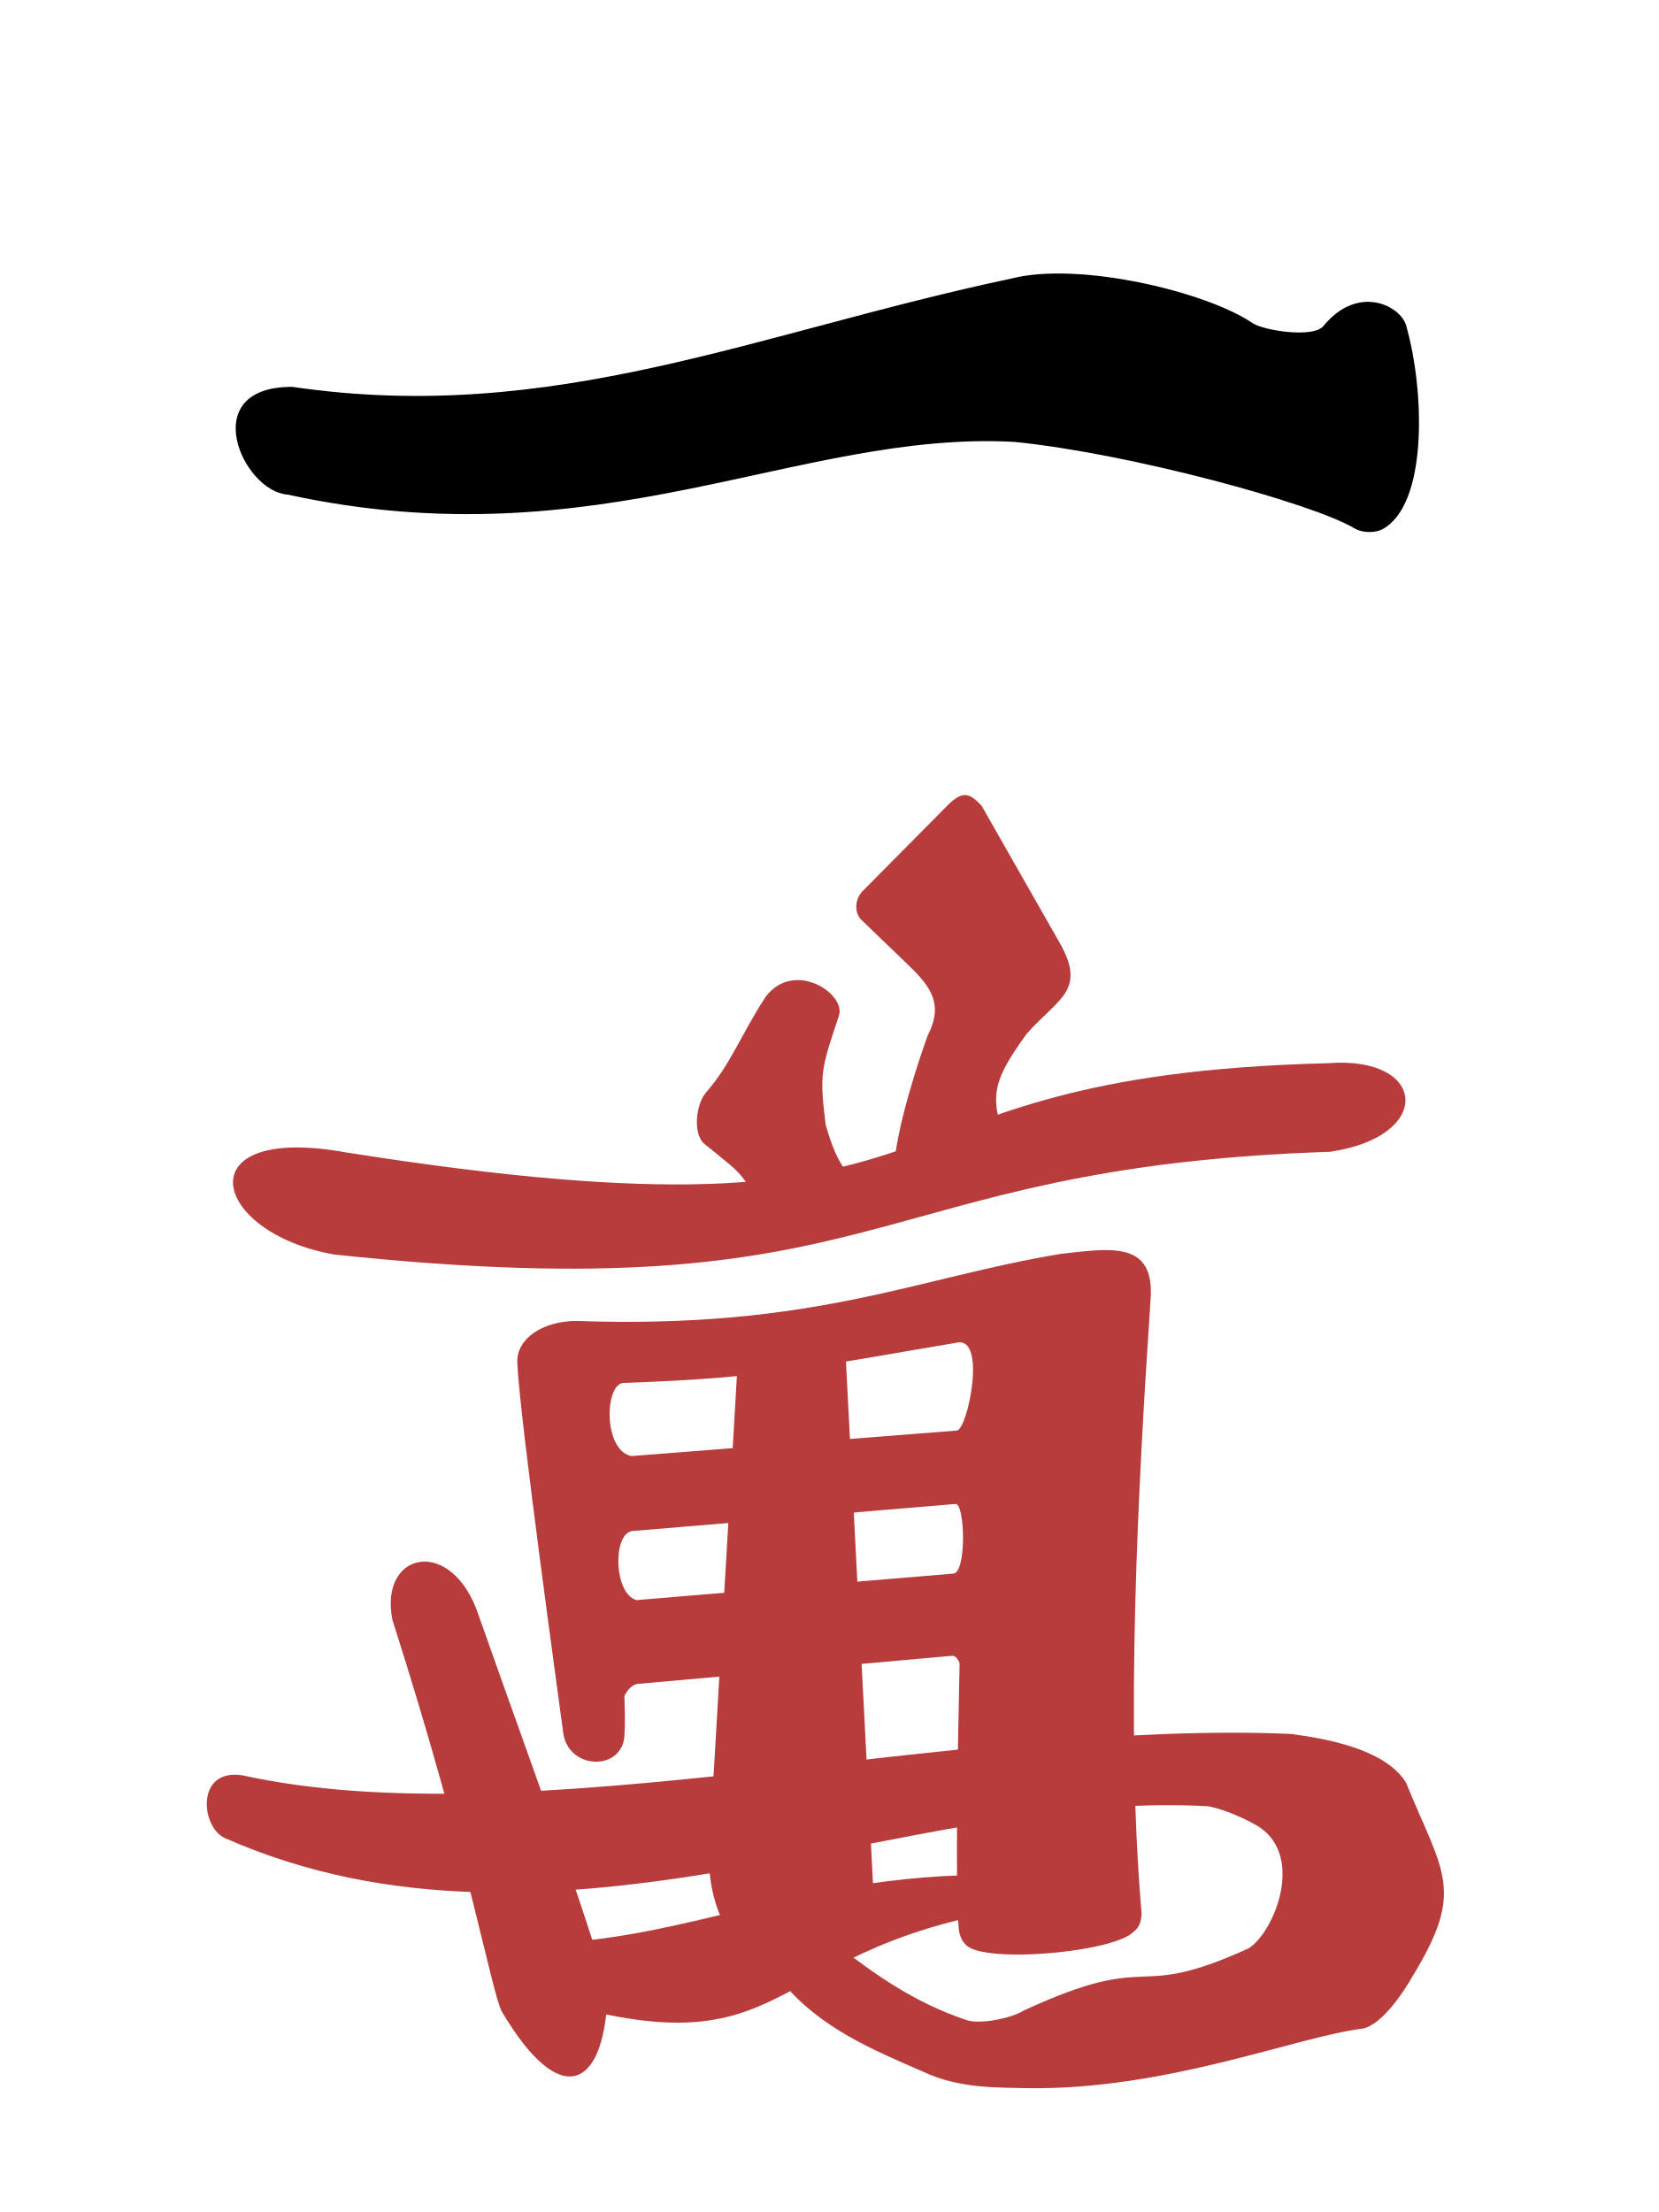
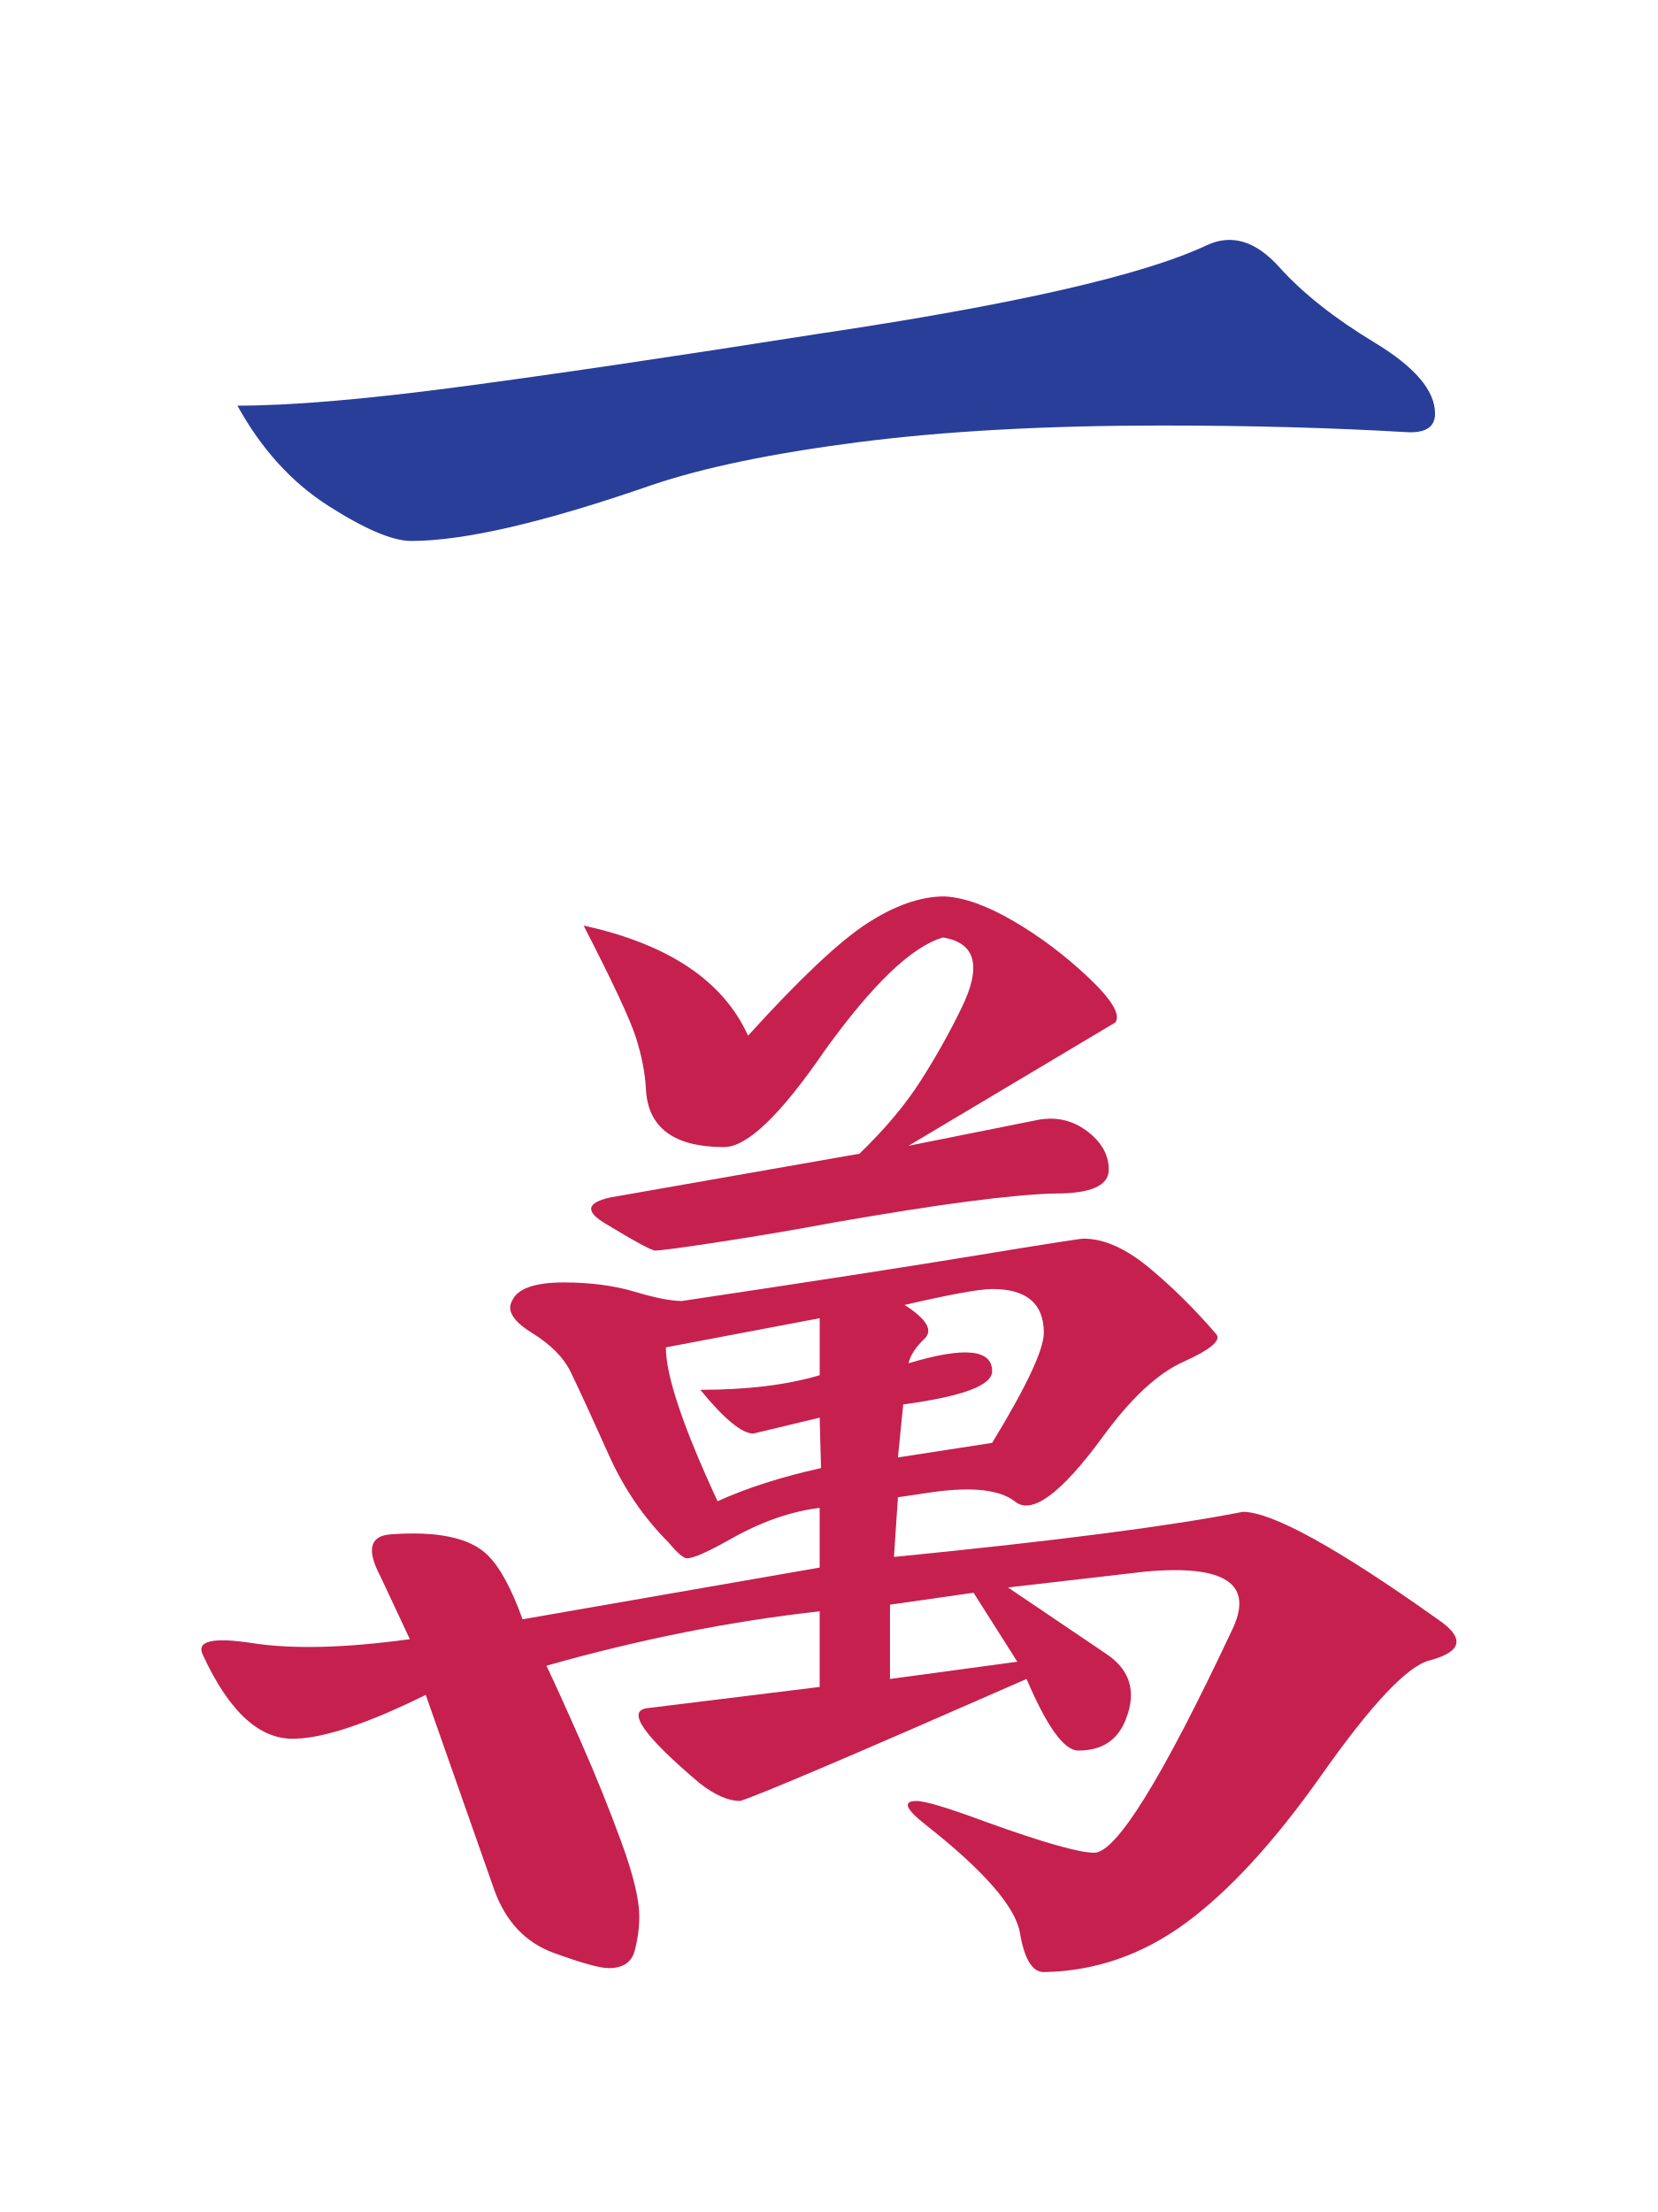
- <svg xmlns="http://www.w3.org/2000/svg" xmlns:ns1="http://www.openswatchbook.org/uri/2009/osb" width="300" height="400" viewBox="0 0 300 400" id="svg2" version="1.1">
-   <defs id="defs4">
-     <linearGradient id="linearGradient10055" ns1:paint="solid">
-       <stop style="stop-color:#000000;stop-opacity:1;" offset="0" id="stop10057" />
-     </linearGradient>
-     <marker orient="auto" refY="0" refX="0" id="Arrow1Lstart" style="overflow:visible">
-       <path id="path4978" d="M 0,0 5,-5 -12.5,0 5,5 0,0 Z" style="fill:#000000;fill-opacity:1;fill-rule:evenodd;stroke:#ff5c00;stroke-width:1pt;stroke-opacity:1" transform="matrix(0.8,0,0,0.8,10,0)" />
-     </marker>
-     <clipPath clipPathUnits="userSpaceOnUse" id="clipPath4243">
-       <circle style="opacity:1;fill:#000000;fill-opacity:0.297;fill-rule:nonzero;stroke:#000000;stroke-width:19.133;stroke-linecap:butt;stroke-linejoin:round;stroke-miterlimit:4;stroke-dasharray:none;stroke-dashoffset:0;stroke-opacity:1" id="circle4245" cx="-264.66" cy="-198.207" r="293.954" />
-     </clipPath>
-     <clipPath clipPathUnits="userSpaceOnUse" id="clipPath7847">
-       <ellipse style="opacity:1;fill:#822600;fill-opacity:1;fill-rule:nonzero;stroke:none;stroke-width:12;stroke-linecap:round;stroke-linejoin:round;stroke-miterlimit:4;stroke-dasharray:none;stroke-dashoffset:0;stroke-opacity:1" id="ellipse7849" cx="394" cy="552.362" rx="349.495" ry="216" />
-     </clipPath>
-     <clipPath clipPathUnits="userSpaceOnUse" id="clipPath4243-1">
-       <circle style="opacity:1;fill:#000000;fill-opacity:0.297;fill-rule:nonzero;stroke:#000000;stroke-width:19.133;stroke-linecap:butt;stroke-linejoin:round;stroke-miterlimit:4;stroke-dasharray:none;stroke-dashoffset:0;stroke-opacity:1" id="circle4245-4" cx="-264.66" cy="-198.207" r="293.954" />
-     </clipPath>
-     <clipPath clipPathUnits="userSpaceOnUse" id="clipPath7876">
-       <circle style="opacity:1;fill:#000000;fill-opacity:0.297;fill-rule:nonzero;stroke:#000000;stroke-width:19.133;stroke-linecap:butt;stroke-linejoin:round;stroke-miterlimit:4;stroke-dasharray:none;stroke-dashoffset:0;stroke-opacity:1" id="circle7878" cx="-264.66" cy="-198.207" r="293.954" />
-     </clipPath>
-     <clipPath clipPathUnits="userSpaceOnUse" id="clipPath14693">
-       <rect style="opacity:1;fill:#a53c3c;fill-opacity:1;fill-rule:nonzero;stroke:none;stroke-width:8;stroke-linecap:round;stroke-linejoin:round;stroke-miterlimit:4;stroke-dasharray:none;stroke-dashoffset:0;stroke-opacity:1" id="rect14695" width="131.784" height="168.821" x="-332.596" y="383.498" rx="1.255" ry="3.751" transform="matrix(0.9993908,-0.03489951,0.03489951,0.9993908,0,0)" />
-     </clipPath>
-     <clipPath clipPathUnits="userSpaceOnUse" id="clipPath14952">
-       <ellipse style="opacity:1;fill:#a53c3c;fill-opacity:1;fill-rule:nonzero;stroke:none;stroke-width:7;stroke-linecap:round;stroke-linejoin:round;stroke-miterlimit:4;stroke-dasharray:none;stroke-dashoffset:0;stroke-opacity:1" id="ellipse14954" cx="-271.344" cy="647.256" rx="69.057" ry="116.911" transform="matrix(0.9993908,-0.03489951,0.03489951,0.9993908,0,0)" />
-     </clipPath>
-     <pattern y="0" x="0" height="6" width="6" patternUnits="userSpaceOnUse" id="EMFhbasepattern" />
-   </defs>
-   <g id="layer1" transform="translate(0,-652.3622)">
-     <g id="g4171">
-       <path style="fill:#000000;fill-opacity:1;fill-rule:evenodd;stroke:none;stroke-width:1px;stroke-linecap:butt;stroke-linejoin:miter;stroke-opacity:1" d="m 52.894,722.322 c -17.507,-0.113 -9.054,18.899 -0.906,19.472 56.421,12.318 92.34,-11.637 131.425,-9.525 20.679,2.051 53.824,11.041 61.514,15.631 1.638,0.978 3.978,0.741 4.995,0.2 8.339,-4.394 7.713,-25.105 4.358,-36.853 -0.931,-3.487 -8.669,-7.711 -15.056,0.178 -2.094,2.111 -10.851,0.64 -12.705,-0.624 -8.379,-5.713 -31.444,-11.186 -43.558,-8.083 -46.228,9.758 -82.746,26.55 -130.065,19.604 z" id="path5527" />
-       <g transform="translate(1034.343,648.8857)" id="g6031">
-         <path id="path6014" d="m -973.9,230.335 c 101.51,10.776 95.086,-15.762 180.061,-18.577 18.885,-2.746 17.635,-17.46 -0.449,-16.017 -90.368,2.243 -58.779,34.939 -177.693,16.092 -28.997,-5.176 -24.264,14.568 -1.919,18.502 z" style="fill:#b93c3c;fill-opacity:1;fill-rule:evenodd;stroke:none;stroke-width:1px;stroke-linecap:butt;stroke-linejoin:miter;stroke-opacity:1" />
-         <path id="path6017" d="m -882.636,187.136 c 1.311,-3.924 -7.997,-10.181 -13.219,-3.472 -4.831,7.479 -6.264,12.156 -10.86,17.42 -1.958,2.393 -2.241,7.725 -0.217,9.268 7.568,6.199 6.724,4.784 11.5,14.738 l 20.531,-1.762 c -6.52,-8.589 -7.597,-7.835 -10.131,-16.424 -1.165,-9.327 -0.808,-10.176 2.397,-19.767 z" style="fill:#b93c3c;fill-opacity:1;fill-rule:evenodd;stroke:none;stroke-width:1px;stroke-linecap:butt;stroke-linejoin:miter;stroke-opacity:1" />
-         <path id="path6019" d="m -856.843,149.174 c -2.072,-2.165 -3.31,-2.932 -6.213,0 l -15.391,15.541 c -1.348,1.5 -1.372,3.705 -0.264,4.97 l 9.17,8.834 c 4.354,4.252 5.464,7.314 2.9,12.336 -3.42,9.616 -5.986,19.367 -6.097,24.708 l 21.181,-3.487 c -3.959,-9.817 -3.871,-12.357 2.865,-21.646 5.559,-6.327 10.933,-7.774 5.995,-16.417 z" style="fill:#b93c3c;fill-opacity:1;fill-rule:evenodd;stroke:none;stroke-width:1px;stroke-linecap:butt;stroke-linejoin:miter;stroke-opacity:1" />
-         <path id="path6021" d="m -834.439,229.529 c -2.38,3.3e-4 -5.115,0.352 -7.986,0.676 -25.981,4.24 -44.632,13.662 -87.783,12.141 -5.841,0.03 -10.797,3.108 -10.592,7.59 0.416,9.893 7.7,62.177 8.305,66.889 0.853,6.418 9.79,6.988 10.967,1.342 0.216,-1.034 0.221,-3.958 0.098,-7.996 0.548,-1.144 1.398,-2.02 2.309,-2.184 l 56.982,-5.092 c 0.58,0.007 1.014,0.545 1.32,1.33 -0.442,20.093 -0.684,39.742 -0.254,46.623 0.124,1.52 0.051,3.12 1.57,4.486 3.627,3.034 24.108,1.363 29.408,-1.947 1.469,-1.078 2,-1.583 2.197,-3.83 -2.961,-33.992 -0.668,-77.217 1.605,-110.873 0.596,-7.453 -2.911,-9.155 -8.146,-9.154 z m -26.98,16.764 c 5.652,-1.389 2.022,15.829 0.088,15.877 l -58.828,4.611 c -5.127,-1.024 -4.88,-13.066 -1.422,-13.229 26.638,-0.896 35.744,-3.181 60.162,-7.26 z m -0.129,29.152 c 1.706,-0.131 2.018,12.385 -0.381,12.586 l -57.32,4.797 c -4.101,-1.151 -4.352,-11.962 -0.779,-12.492 z" style="fill:#b93c3c;fill-opacity:1;fill-rule:evenodd;stroke:none;stroke-width:1px;stroke-linecap:butt;stroke-linejoin:miter;stroke-opacity:1" />
-         <path id="path6023" d="m -881.542,246.32 -19.233,0.635 -5.291,90.559 c -0.751,10.292 4.492,20.611 11.241,20.763 l 18.742,-6.546 z" style="fill:#b93c3c;fill-opacity:1;fill-rule:evenodd;stroke:none;stroke-width:1px;stroke-linecap:butt;stroke-linejoin:miter;stroke-opacity:1" />
-         <path id="path6025" d="m -942.636,354.94 0.846,8.028 c 54.246,18.284 41.637,-8.576 96.894,-15.151 l -0.635,-4.928 c -42.242,-2.987 -64.353,13.179 -97.106,12.052 z" style="fill:#b93c3c;fill-opacity:1;fill-rule:evenodd;stroke:none;stroke-width:1px;stroke-linecap:butt;stroke-linejoin:miter;stroke-opacity:1" />
-         <path id="path6027" d="m -947.816,295.507 c -4.791,-14.349 -18.048,-11.531 -15.569,0.885 13.897,43.448 17.942,67.497 19.799,70.859 10.792,18.229 18.403,13.454 19.078,-2.434 0.111,-4.849 -14.234,-43.495 -23.308,-69.31 z" style="fill:#b93c3c;fill-opacity:1;fill-rule:evenodd;stroke:none;stroke-width:1px;stroke-linecap:butt;stroke-linejoin:miter;stroke-opacity:1" />
-         <path id="path6029" d="m -990.503,324.512 c -8.359,-1.304 -7.6,9.084 -3.317,11.288 59.847,26.468 123.838,-8.866 177.967,-5.691 2.058,0.369 5.313,1.564 8.294,3.202 9.557,5.048 3.734,19.51 -0.976,22.479 -21.536,9.845 -16.514,0.091 -40.673,11.25 -2.277,1.46 -8.257,2.597 -10.482,1.685 -8.943,-2.978 -16.302,-8.102 -22.15,-12.664 l -11.188,5.646 c 6.905,8.601 17.1,12.672 25.541,16.371 6.747,3.213 14.126,2.854 19.029,3.006 25.108,0.345 48.589,-9.297 60.403,-10.755 3.458,-0.53 7.483,-6.525 9.051,-9.31 9.691,-15.872 5.688,-18.57 -1.086,-35.189 -3.849,-6.232 -14.98,-8.012 -20.828,-8.805 -60.718,-2.574 -138.254,18.812 -189.585,7.487 z" style="fill:#b93c3c;fill-opacity:1;fill-rule:evenodd;stroke:none;stroke-width:1px;stroke-linecap:butt;stroke-linejoin:miter;stroke-opacity:1" />
-       </g>
-     </g>
+ <svg xmlns="http://www.w3.org/2000/svg" version="1.1" id="Layer_1" x="0px" y="0px" width="66.334px" height="88.5px" viewBox="0 0 66.334 88.5" enable-background="new 0 0 66.334 88.5" xml:space="preserve">
+   <g>
+     <path fill="#C6204F" d="M57.527,64.786c-4.033-2.866-6.634-4.299-7.801-4.299c-2.866,0.567-7.519,1.168-13.957,1.805l0.159-2.388   l1.434-0.212c1.556-0.212,2.635-0.088,3.236,0.372c0.671,0.566,1.839-0.283,3.503-2.548c1.131-1.556,2.211-2.564,3.236-3.025   c1.097-0.494,1.539-0.865,1.326-1.113c-0.85-0.99-1.742-1.875-2.68-2.654c-0.938-0.777-1.813-1.167-2.627-1.167   c-0.142,0-1.557,0.222-4.244,0.664c-2.689,0.443-6.634,1.053-11.834,1.831c-0.425,0-1.054-0.124-1.884-0.372   c-0.831-0.247-1.778-0.371-2.839-0.371c-1.168,0-1.857,0.248-2.07,0.743c-0.213,0.389,0.053,0.814,0.796,1.273   c0.743,0.46,1.256,0.973,1.54,1.539c0.424,0.885,0.936,2,1.537,3.343c0.602,1.345,1.398,2.512,2.389,3.502   c0.354,0.425,0.602,0.637,0.742,0.637c0.248,0,0.814-0.248,1.699-0.744c1.237-0.707,2.441-1.132,3.608-1.273v2.388   c-5.271,0.92-9.233,1.609-11.887,2.069c-0.46-1.273-0.938-2.14-1.433-2.6c-0.708-0.671-2-0.937-3.874-0.796   c-0.814,0.071-0.938,0.637-0.372,1.698l1.168,2.494c-2.584,0.354-4.68,0.407-6.288,0.159c-1.61-0.247-2.274-0.088-1.99,0.478   c1.062,2.299,2.298,3.415,3.714,3.343c1.168-0.034,2.9-0.618,5.201-1.751l2.76,7.854c0.459,1.238,1.248,2.062,2.361,2.468   c1.114,0.407,1.848,0.61,2.201,0.61c0.566,0,0.912-0.23,1.036-0.69c0.123-0.46,0.186-0.919,0.186-1.38   c0-0.671-0.238-1.662-0.716-2.971c-0.479-1.309-1.009-2.627-1.593-3.954c-0.583-1.327-1.053-2.362-1.405-3.104   c3.748-1.062,7.393-1.786,10.931-2.176v3.025l-6.898,0.849c-0.85,0.106-0.142,1.114,2.122,3.024   c0.602,0.461,1.132,0.689,1.593,0.689c0.707-0.212,4.527-1.838,11.462-4.881c0.812,1.91,1.504,2.865,2.07,2.865   c0.955,0,1.592-0.425,1.91-1.273c0.424-1.098,0.158-1.963-0.797-2.6l-3.926-2.653l5.518-0.637c3.185-0.282,4.334,0.496,3.449,2.335   c-2.795,5.942-4.635,8.915-5.518,8.915c-0.602,0-2.035-0.406-4.299-1.221c-1.521-0.565-2.459-0.85-2.812-0.85   c-0.566,0-0.442,0.319,0.371,0.956c2.336,1.839,3.591,3.282,3.769,4.325c0.175,1.043,0.494,1.565,0.954,1.565   c2.053-0.035,3.945-0.69,5.68-1.964c1.732-1.273,3.536-3.236,5.412-5.891c2.016-2.865,3.467-4.404,4.352-4.616   C58.517,66.078,58.623,65.529,57.527,64.786z M36.14,56.189c2.37-0.318,3.557-0.76,3.557-1.327c0-0.884-1.115-0.99-3.344-0.318   c0.07-0.318,0.283-0.645,0.637-0.982c0.354-0.336,0.088-0.786-0.796-1.353c1.839-0.424,3.007-0.637,3.503-0.637   c1.379,0,2.068,0.583,2.068,1.751c0,0.673-0.689,2.141-2.068,4.405l-3.769,0.583L36.14,56.189z M28.711,60.063   c-1.38-2.972-2.069-5.023-2.069-6.156l6.155-1.167v2.281c-1.31,0.39-2.901,0.584-4.776,0.584c0.956,1.168,1.663,1.75,2.123,1.75   l2.653-0.636l0.054,2.017C31.258,59.091,29.878,59.532,28.711,60.063z M40.705,66.484l-5.095,0.69v-2.972l3.343-0.478   L40.705,66.484z" />
+     <path fill="#283E99" d="M13.136,20.237c1.468,0.937,2.574,1.406,3.316,1.406c2.123,0,5.324-0.743,9.605-2.229   c2.086-0.707,4.855-1.282,8.305-1.725c3.45-0.442,7.49-0.664,12.125-0.664c3.538,0,6.811,0.089,9.818,0.266   c0.743,0.036,1.114-0.212,1.114-0.743c0-0.919-0.806-1.866-2.414-2.839c-1.611-0.973-2.884-1.981-3.821-3.024   c-0.938-1.043-1.902-1.336-2.893-0.876c-2.547,1.204-7.747,2.388-15.602,3.555c-5.837,0.92-10.631,1.628-14.381,2.123   c-3.75,0.496-6.686,0.743-8.809,0.743C10.457,17.964,11.668,19.3,13.136,20.237z" />
+     <path fill="#C6204F" d="M43.543,39.102c-0.938-0.884-1.937-1.636-2.998-2.255c-1.062-0.619-1.981-0.946-2.761-0.982   c-0.954,0-1.989,0.363-3.104,1.088c-1.114,0.725-2.697,2.22-4.749,4.483c-0.991-2.193-3.185-3.662-6.58-4.405   c1.167,2.266,1.865,3.76,2.095,4.485c0.23,0.725,0.363,1.406,0.398,2.042c0.071,1.558,1.115,2.335,3.132,2.335   c0.919,0,2.263-1.291,4.032-3.874c1.911-2.652,3.484-4.156,4.723-4.511c1.309,0.212,1.557,1.151,0.744,2.813   c-0.461,0.955-1.001,1.919-1.619,2.893c-0.619,0.973-1.442,1.954-2.468,2.945l-9.977,1.751c-0.954,0.212-1.008,0.567-0.159,1.062   c1.168,0.708,1.822,1.061,1.963,1.061c0.213,0,1.07-0.114,2.575-0.345c1.503-0.23,3.015-0.486,4.536-0.77   c4.245-0.743,7.218-1.132,8.916-1.167c1.414,0,2.122-0.318,2.122-0.955c0-0.601-0.302-1.123-0.901-1.565   c-0.602-0.442-1.293-0.574-2.07-0.398l-5.041,1.009l8.278-4.936C44.843,40.587,44.48,39.986,43.543,39.102z" />
  </g>
</svg>
